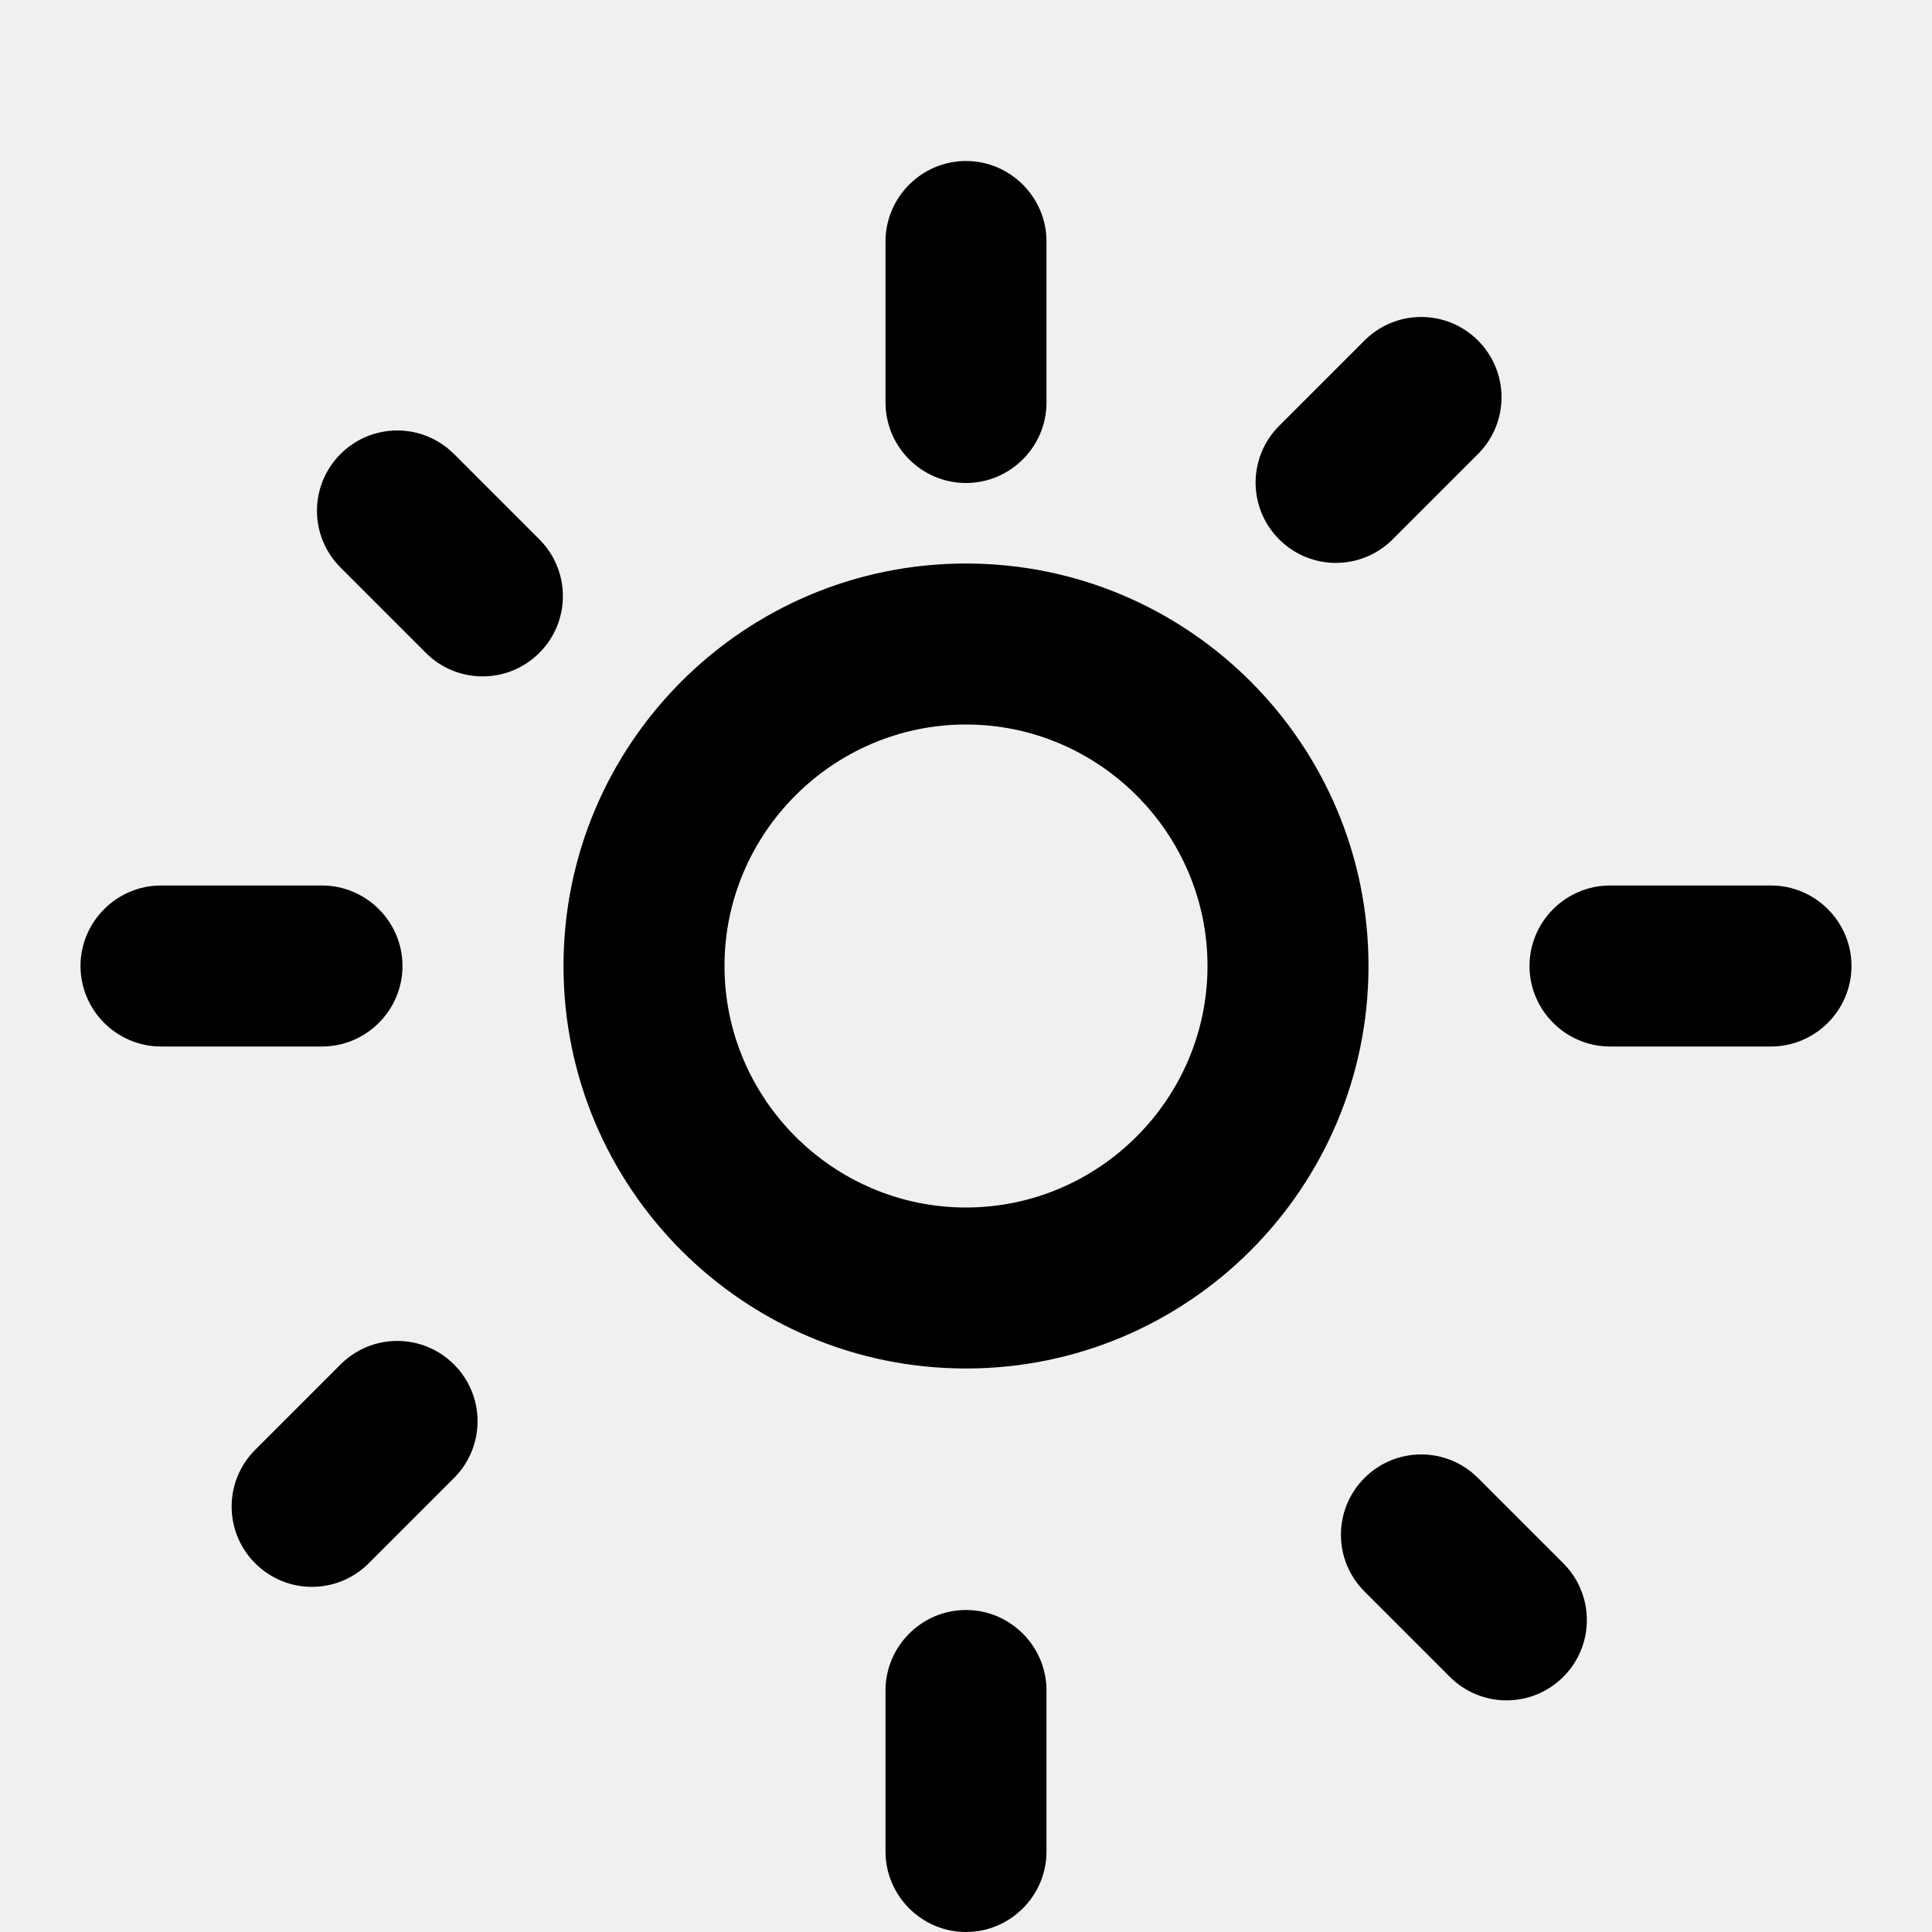
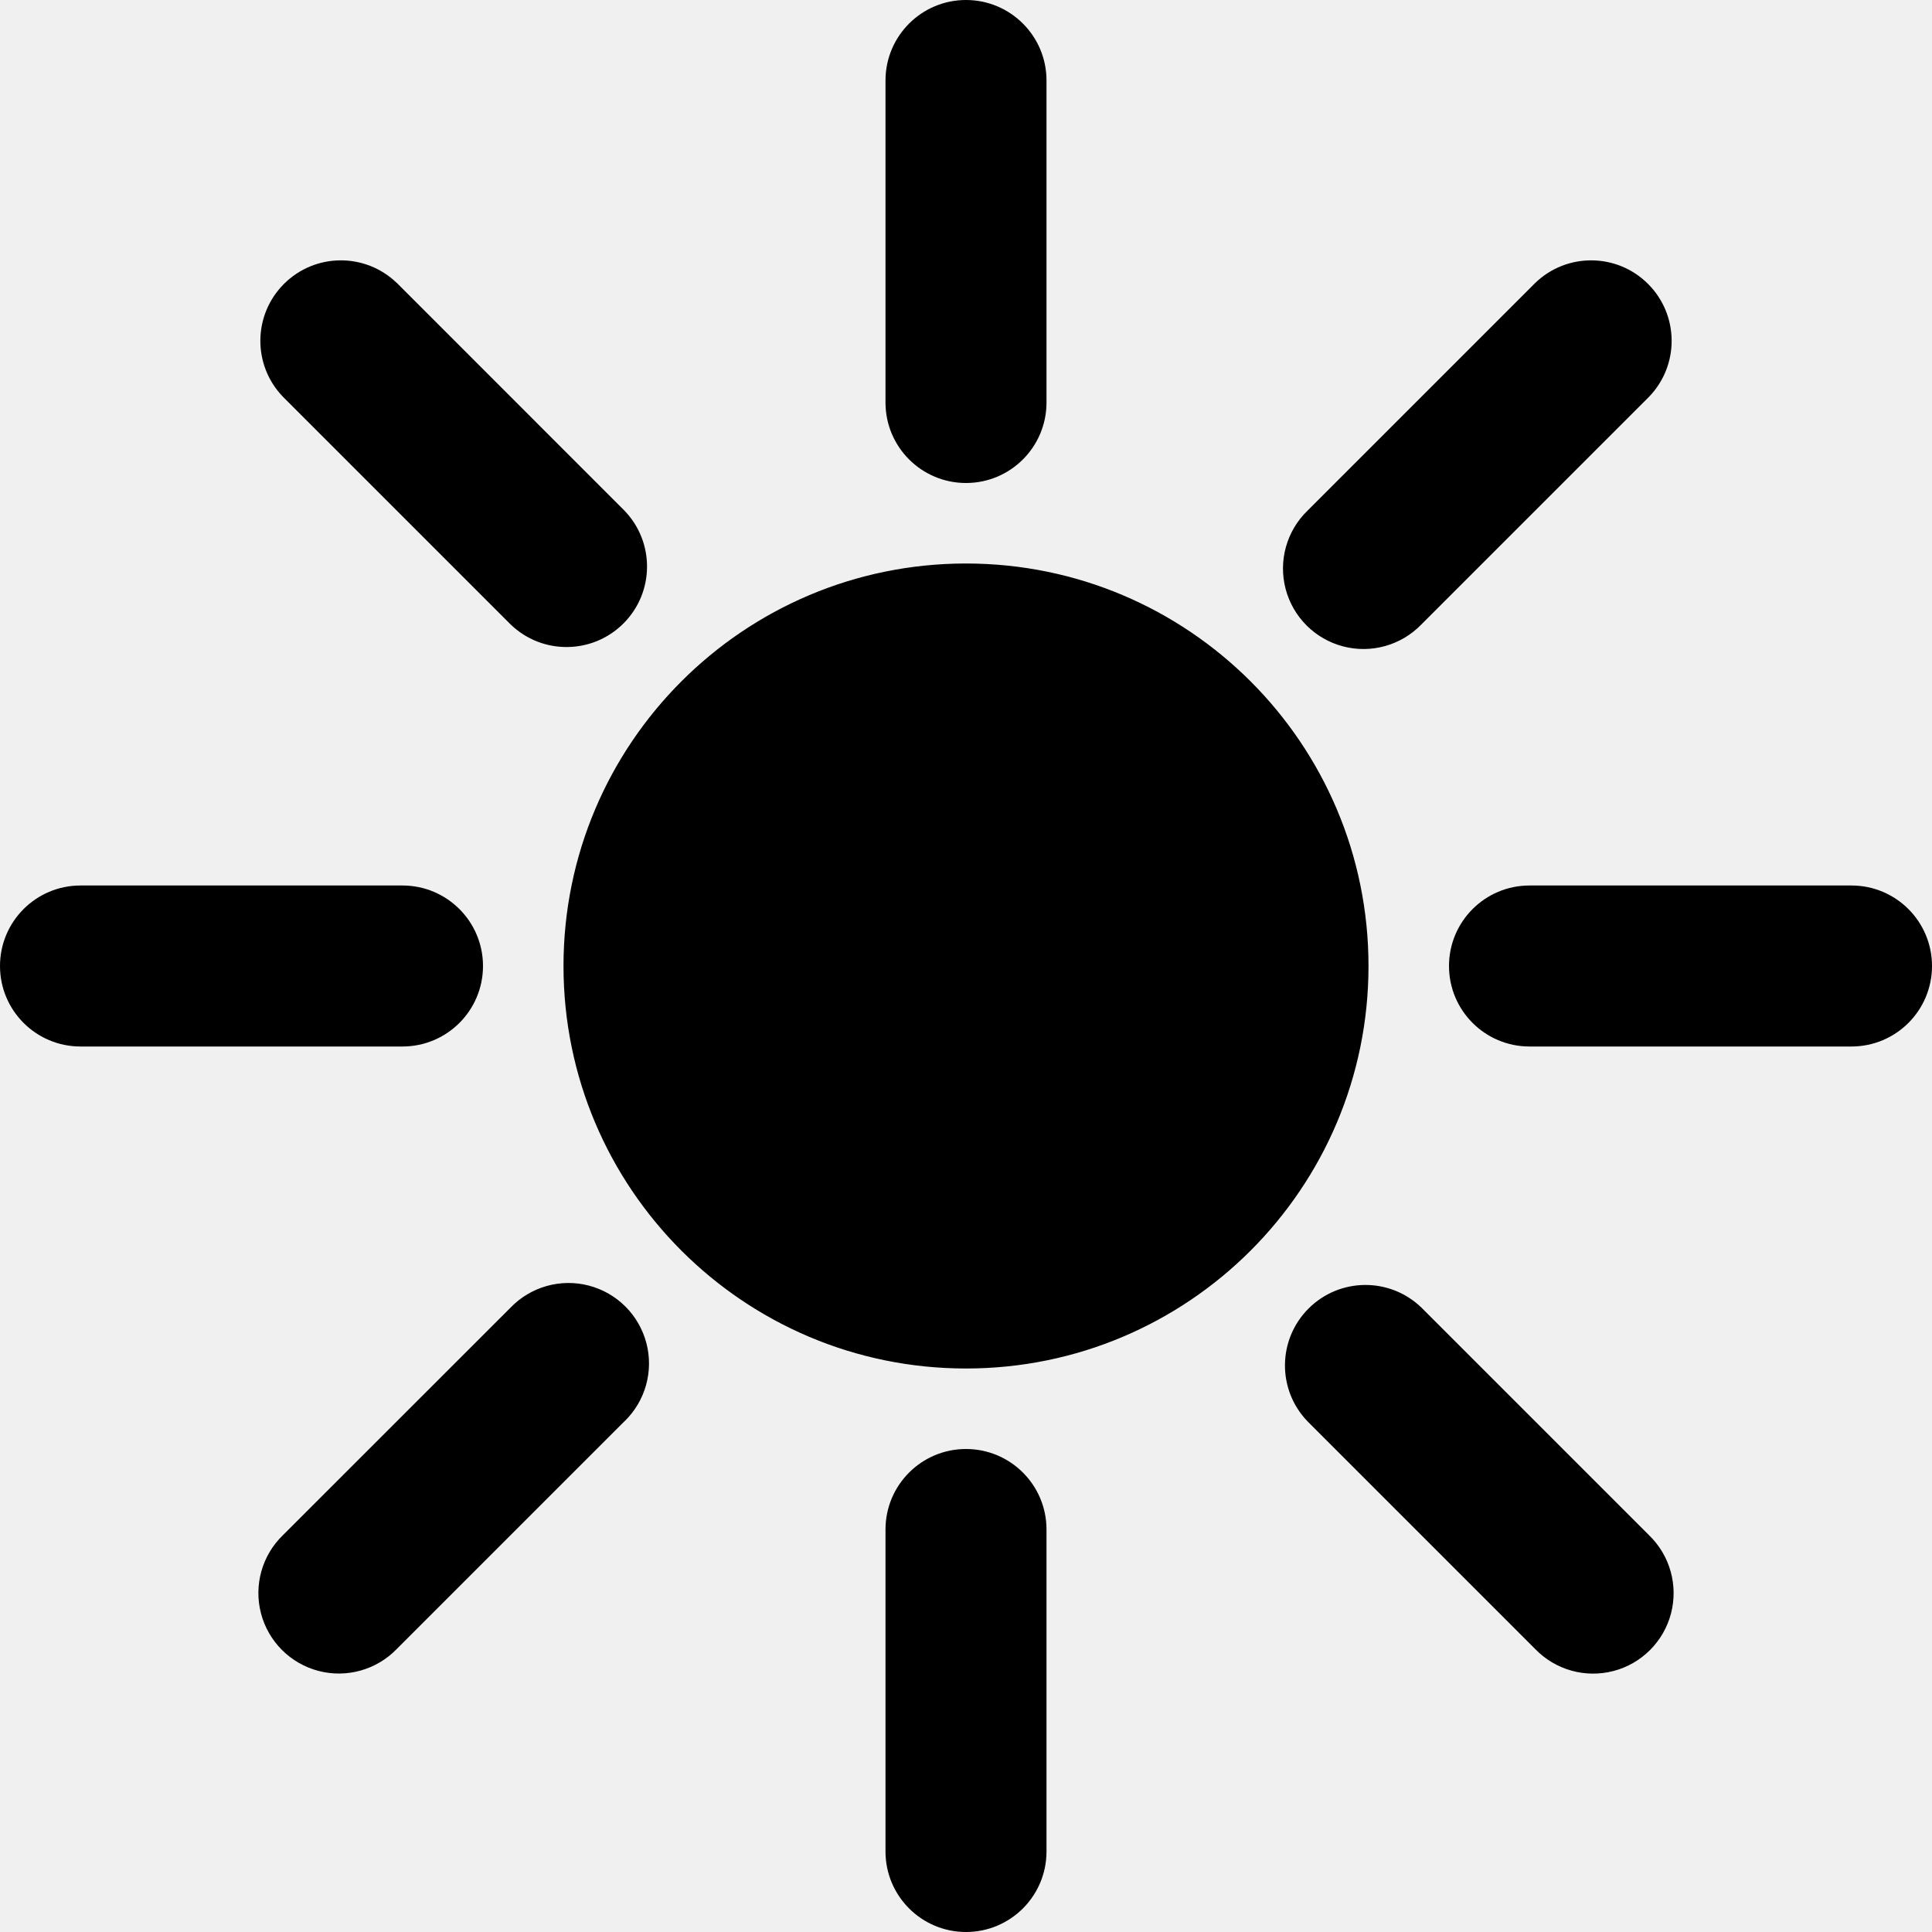
- <svg xmlns="http://www.w3.org/2000/svg" viewBox="0 0 24 24" fill="currentColor" width="24px" height="24px">
-   <path d="M12 7c-2.76 0-5 2.24-5 5s2.24 5 5 5 5-2.24 5-5-2.24-5-5-5zM12 9c1.65 0 3 1.35 3 3s-1.35 3-3 3-3-1.35-3-3 1.35-3 3-3zM12 2c-.55 0-1 .45-1 1v2c0 .55.45 1 1 1s1-.45 1-1V3c0-.55-.45-1-1-1zm0 18c-.55 0-1 .45-1 1v2c0 .55.45 1 1 1s1-.45 1-1v-2c0-.55-.45-1-1-1zm-8-9H2c-.55 0-1 .45-1 1s.45 1 1 1h2c.55 0 1-.45 1-1s-.45-1-1-1zm18 0h-2c-.55 0-1 .45-1 1s.45 1 1 1h2c.55 0 1-.45 1-1s-.45-1-1-1zM5.64 5.64c-.39-.39-1.02-.39-1.41 0-.39.39-.39 1.02 0 1.41l1.06 1.06c.39.39 1.02.39 1.41 0s.39-1.02 0-1.41L5.64 5.64zm12.72 12.72c-.39-.39-1.02-.39-1.41 0-.39.39-.39 1.02 0 1.41l1.06 1.06c.39.39 1.02.39 1.41 0 .39-.39.39-1.02 0-1.41l-1.06-1.06zM5.64 18.36c.39-.39.39-1.02 0-1.41-.39-.39-1.02-.39-1.41 0l-1.06 1.06c-.39.39-.39 1.02 0 1.41s1.02.39 1.41 0l1.06-1.06zm12.72-12.72c.39-.39.39-1.02 0-1.41-.39-.39-1.02-.39-1.41 0l-1.06 1.06c-.39.39-.39 1.02 0 1.41s1.02.39 1.41 0l1.06-1.06z" />
+ <svg xmlns="http://www.w3.org/2000/svg" width="800px" height="800px" viewBox="0 0 24 24" fill="none">
+   <g clip-path="url(#a)" fill="#000000">
+     <path d="M12 0a1 1 0 0 1 1 1v4a1 1 0 1 1-2 0V1a1 1 0 0 1 1-1ZM4.929 3.515a1 1 0 0 0-1.414 1.414l2.828 2.828a1 1 0 0 0 1.414-1.414L4.93 3.515ZM1 11a1 1 0 1 0 0 2h4a1 1 0 1 0 0-2H1ZM18 12a1 1 0 0 1 1-1h4a1 1 0 1 1 0 2h-4a1 1 0 0 1-1-1ZM17.657 16.243a1 1 0 0 0-1.414 1.414l2.828 2.828a1 1 0 1 0 1.414-1.414l-2.828-2.828ZM7.757 17.657a1 1 0 1 0-1.414-1.414L3.515 19.07a1 1 0 1 0 1.414 1.414l2.828-2.828ZM20.485 4.929a1 1 0 0 0-1.414-1.414l-2.828 2.828a1 1 0 1 0 1.414 1.414l2.828-2.828ZM13 19a1 1 0 1 0-2 0v4a1 1 0 1 0 2 0v-4ZM12 7a5 5 0 1 0 0 10 5 5 0 0 0 0-10Z" />
+   </g>
+   <defs>
+     <clipPath id="a">
+       <path fill="#ffffff" d="M0 0h24v24H0z" />
+     </clipPath>
+   </defs>
</svg>
